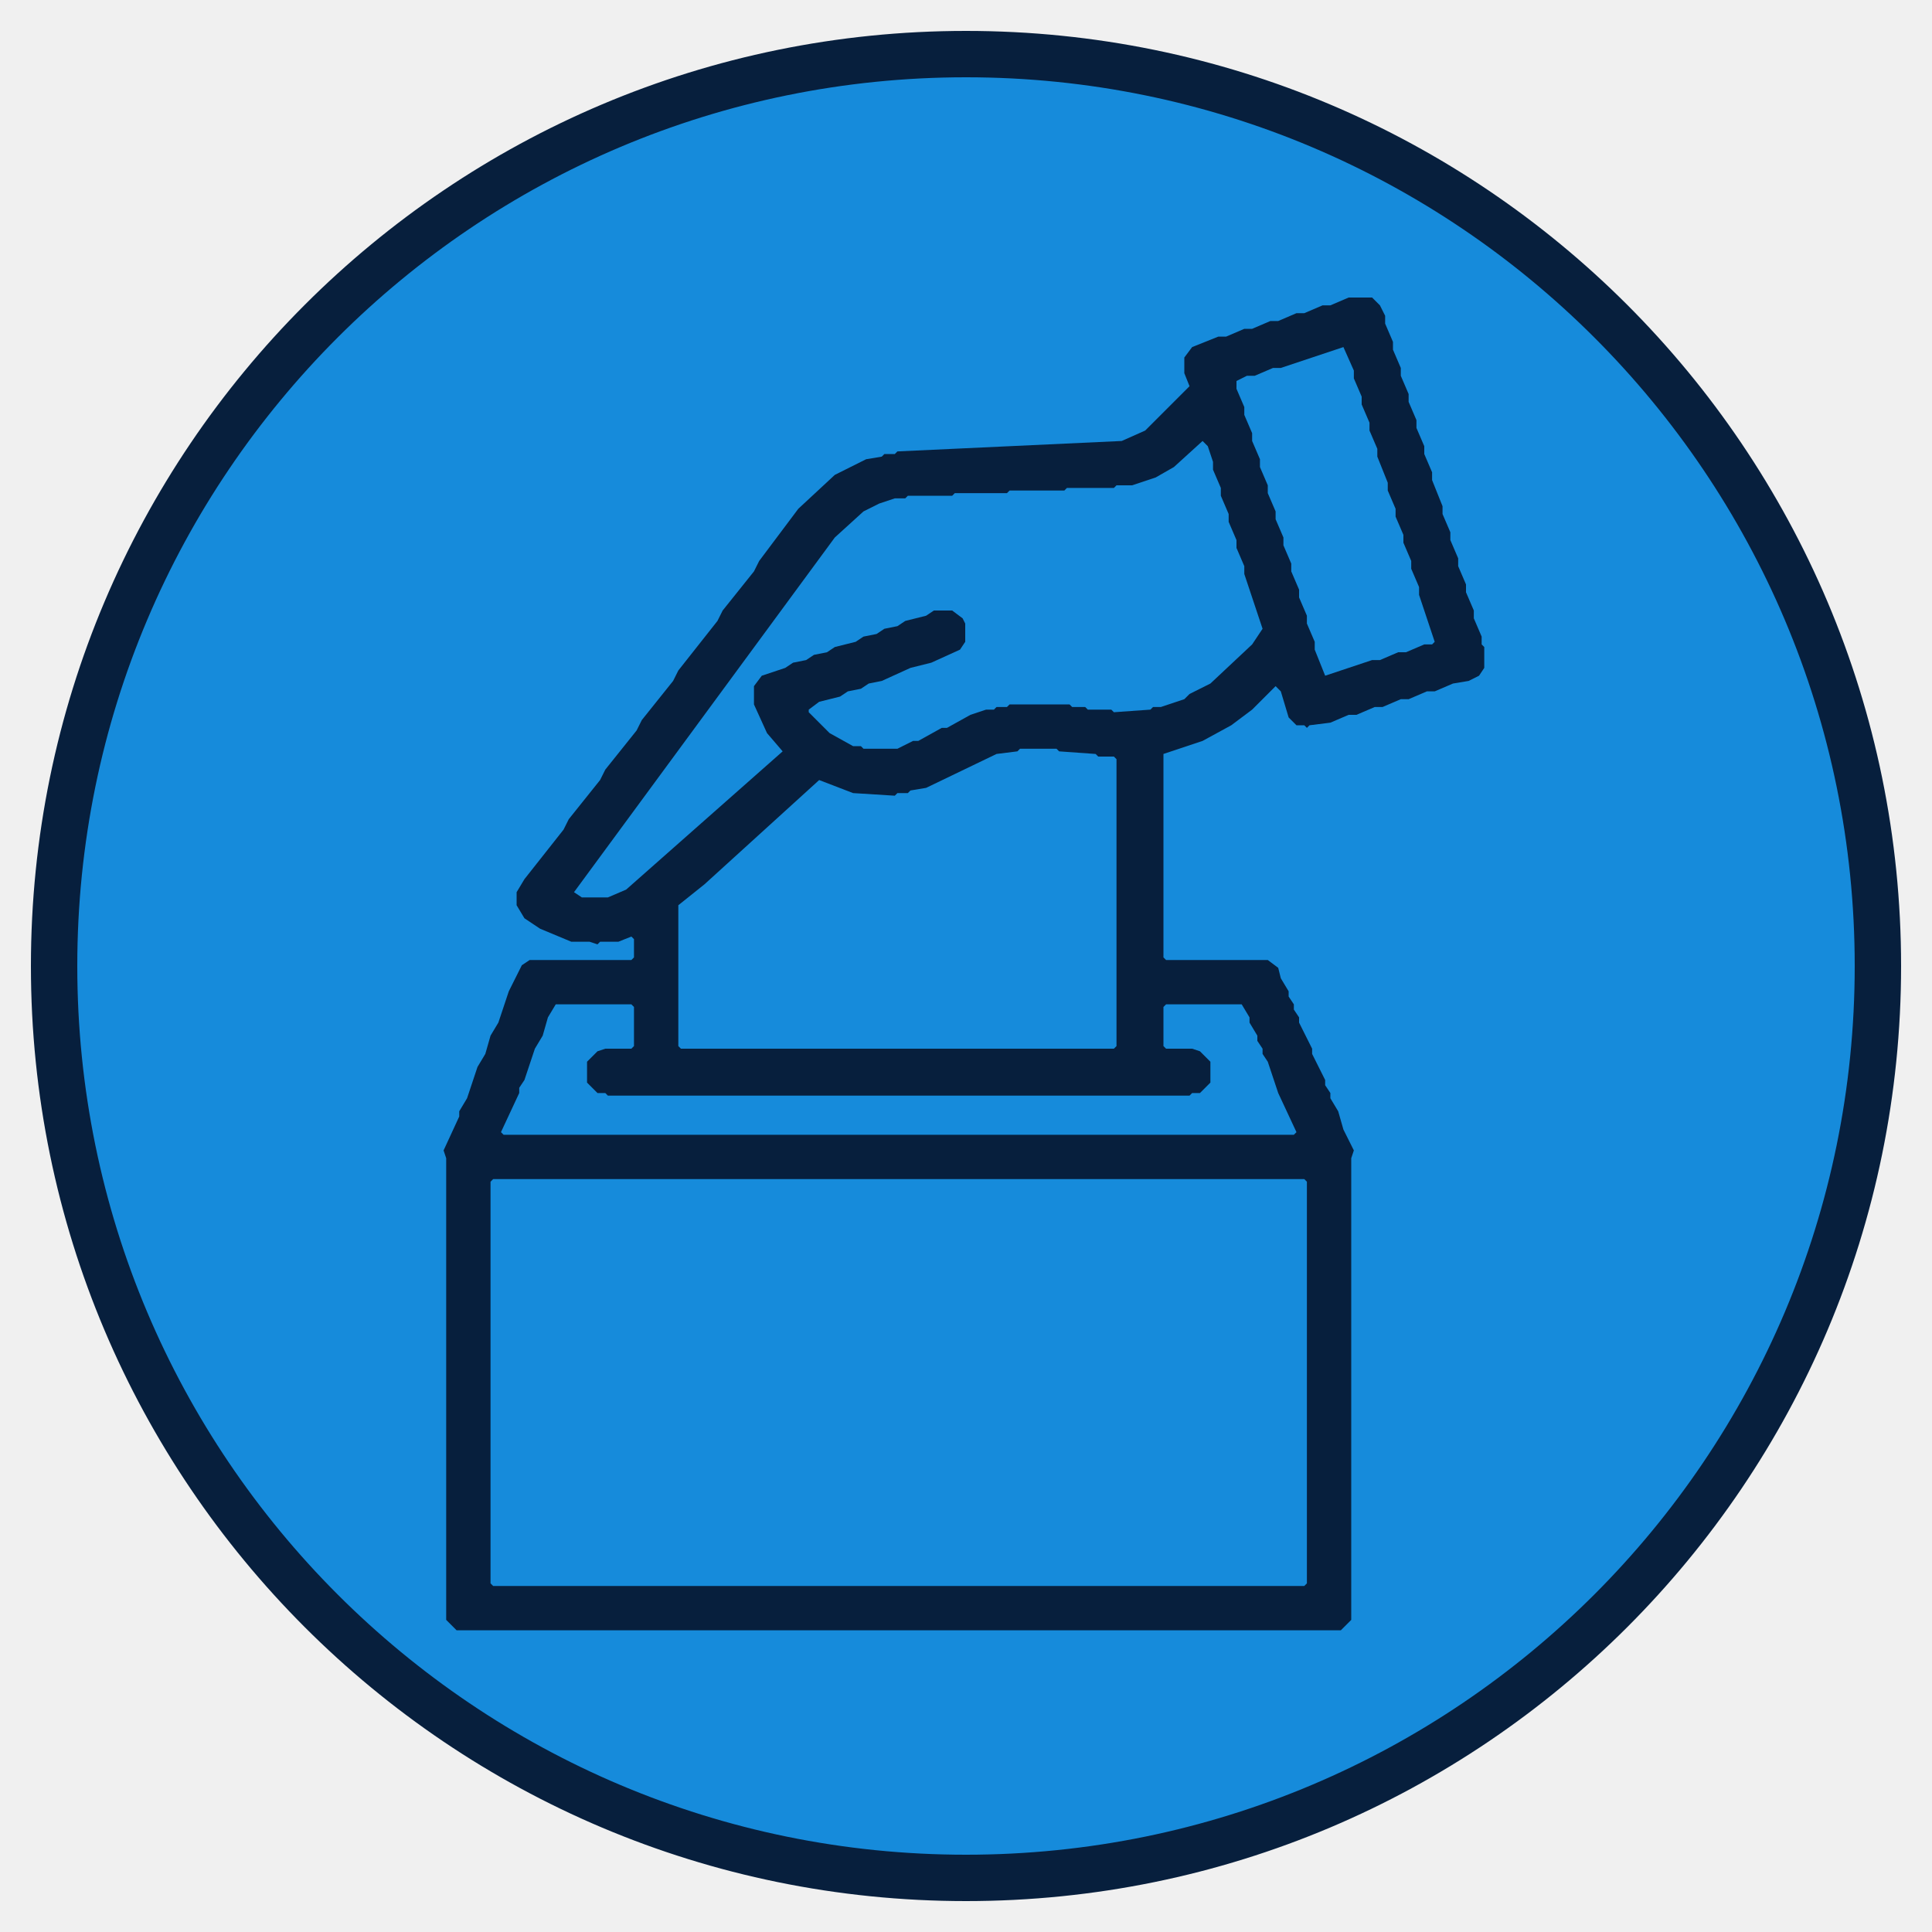
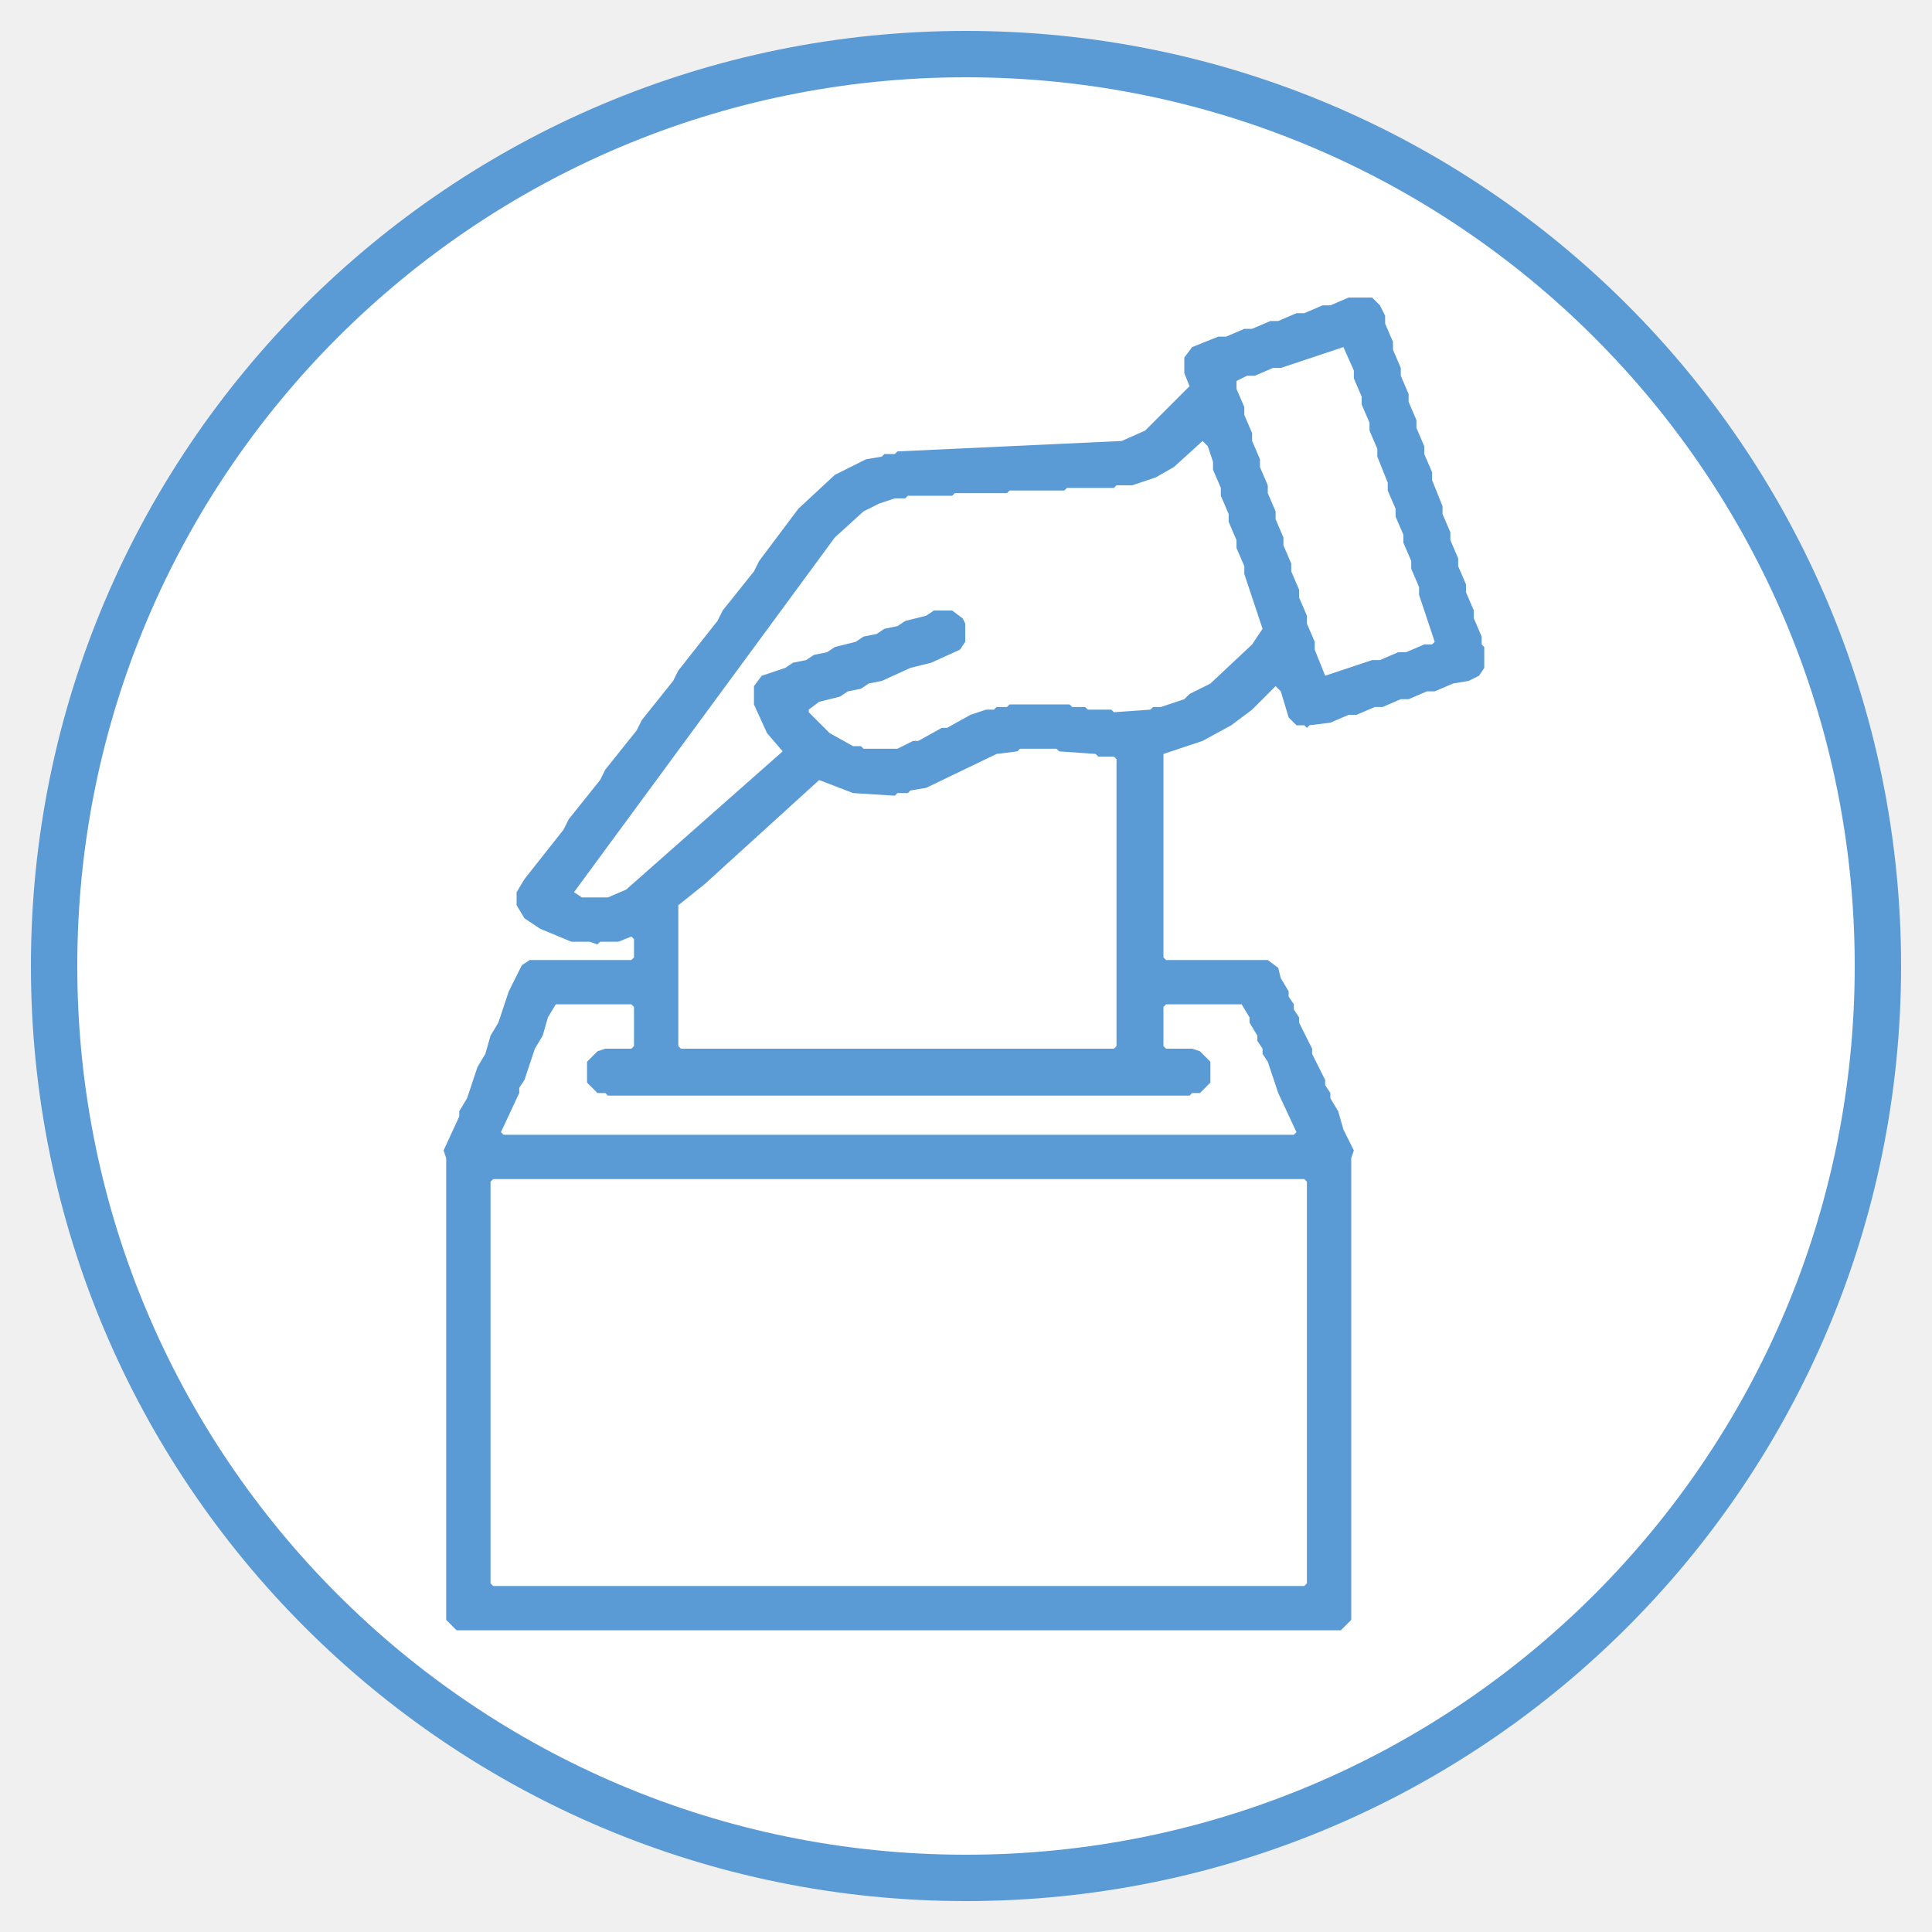
<svg xmlns="http://www.w3.org/2000/svg" viewBox="0 0 1000 1000">
-   <circle cx="500" cy="500" r="472" fill="#168BDB" stroke="#071F3D" stroke-width="24" />
-   <path d="M 412,0 L 403,0 L 396,3 L 393,3 L 386,6 L 383,6 L 376,9 L 373,9 L 366,12 L 363,12 L 356,15 L 353,15 L 343,19 L 340,23 L 340,29 L 342,34 L 325,51 L 316,55 L 230,59 L 229,60 L 225,60 L 224,61 L 218,62 L 206,68 L 192,81 L 177,101 L 175,105 L 163,120 L 161,124 L 146,143 L 144,147 L 132,162 L 130,166 L 118,181 L 116,185 L 104,200 L 102,204 L 87,223 L 84,228 L 84,233 L 87,238 L 93,242 L 105,247 L 112,247 L 115,248 L 116,247 L 123,247 L 128,245 L 129,246 L 129,253 L 128,254 L 89,254 L 86,256 L 81,266 L 77,278 L 74,283 L 72,290 L 69,295 L 65,307 L 62,312 L 62,314 L 56,327 L 57,330 L 57,507 L 61,511 L 400,511 L 404,507 L 404,330 L 405,327 L 401,319 L 399,312 L 396,307 L 396,305 L 394,302 L 394,300 L 389,290 L 389,288 L 384,278 L 384,276 L 382,273 L 382,271 L 380,268 L 380,266 L 377,261 L 376,257 L 372,254 L 333,254 L 332,253 L 332,175 L 347,170 L 358,164 L 366,158 L 375,149 L 377,151 L 380,161 L 383,164 L 386,164 L 387,165 L 388,164 L 396,163 L 403,160 L 406,160 L 413,157 L 416,157 L 423,154 L 426,154 L 433,151 L 436,151 L 443,148 L 449,147 L 453,145 L 455,142 L 455,134 L 454,133 L 454,130 L 451,123 L 451,120 L 448,113 L 448,110 L 445,103 L 445,100 L 442,93 L 442,90 L 439,83 L 439,80 L 435,70 L 435,67 L 432,60 L 432,57 L 429,50 L 429,47 L 426,40 L 426,37 L 423,30 L 423,27 L 420,20 L 420,17 L 417,10 L 417,7 L 415,3 Z M 74,339 L 75,338 L 386,338 L 387,339 L 387,493 L 386,494 L 75,494 L 74,493 Z M 78,320 L 85,305 L 85,303 L 87,300 L 91,288 L 94,283 L 96,276 L 99,271 L 128,271 L 129,272 L 129,287 L 128,288 L 118,288 L 115,289 L 111,293 L 111,301 L 115,305 L 118,305 L 119,306 L 342,306 L 343,305 L 346,305 L 350,301 L 350,293 L 346,289 L 343,288 L 333,288 L 332,287 L 332,272 L 333,271 L 362,271 L 365,276 L 365,278 L 368,283 L 368,285 L 370,288 L 370,290 L 372,293 L 376,305 L 383,320 L 382,321 L 79,321 Z M 314,177 L 314,287 L 313,288 L 147,288 L 146,287 L 146,233 L 156,225 L 200,185 L 213,190 L 229,191 L 230,190 L 234,190 L 235,189 L 241,188 L 268,175 L 276,174 L 277,173 L 291,173 L 292,174 L 306,175 L 307,176 L 313,176 Z M 349,57 L 351,63 L 351,66 L 354,73 L 354,76 L 357,83 L 357,86 L 360,93 L 360,96 L 363,103 L 363,106 L 370,127 L 366,133 L 350,148 L 342,152 L 340,154 L 331,157 L 328,157 L 327,158 L 313,159 L 312,158 L 303,158 L 302,157 L 297,157 L 296,156 L 273,156 L 272,157 L 268,157 L 267,158 L 264,158 L 258,160 L 249,165 L 247,165 L 238,170 L 236,170 L 230,173 L 217,173 L 216,172 L 213,172 L 204,167 L 196,159 L 196,158 L 200,155 L 208,153 L 211,151 L 216,150 L 219,148 L 224,147 L 235,142 L 243,140 L 254,135 L 256,132 L 256,125 L 255,123 L 251,120 L 244,120 L 241,122 L 233,124 L 230,126 L 225,127 L 222,129 L 217,130 L 214,132 L 206,134 L 203,136 L 198,137 L 195,139 L 190,140 L 187,142 L 178,145 L 175,149 L 175,156 L 180,167 L 186,174 L 126,227 L 119,230 L 109,230 L 106,228 L 206,92 L 217,82 L 223,79 L 229,77 L 233,77 L 234,76 L 251,76 L 252,75 L 272,75 L 273,74 L 294,74 L 295,73 L 313,73 L 314,72 L 320,72 L 329,69 L 336,65 L 347,55 Z M 401,19 L 405,28 L 405,31 L 408,38 L 408,41 L 411,48 L 411,51 L 414,58 L 414,61 L 418,71 L 418,74 L 421,81 L 421,84 L 424,91 L 424,94 L 427,101 L 427,104 L 430,111 L 430,114 L 436,132 L 435,133 L 432,133 L 425,136 L 422,136 L 415,139 L 412,139 L 394,145 L 390,135 L 390,132 L 387,125 L 387,122 L 384,115 L 384,112 L 381,105 L 381,102 L 378,95 L 378,92 L 375,85 L 375,82 L 372,75 L 372,72 L 369,65 L 369,62 L 366,55 L 366,52 L 363,45 L 363,42 L 360,35 L 360,32 L 364,30 L 367,30 L 374,27 L 377,27 Z" transform="translate(154 154) scale(1.35)" fill="#071F3D" fill-rule="evenodd" />
+   <circle cx="500" cy="500" r="472" fill="#FFFFFF" stroke="#5B9BD5" stroke-width="24" />
+   <path d="M 412,0 L 403,0 L 396,3 L 393,3 L 386,6 L 383,6 L 376,9 L 373,9 L 366,12 L 363,12 L 356,15 L 353,15 L 343,19 L 340,23 L 340,29 L 342,34 L 325,51 L 316,55 L 230,59 L 229,60 L 225,60 L 224,61 L 218,62 L 206,68 L 192,81 L 177,101 L 175,105 L 163,120 L 161,124 L 146,143 L 144,147 L 132,162 L 130,166 L 118,181 L 116,185 L 104,200 L 102,204 L 87,223 L 84,228 L 84,233 L 87,238 L 93,242 L 105,247 L 112,247 L 115,248 L 116,247 L 123,247 L 128,245 L 129,246 L 129,253 L 128,254 L 89,254 L 86,256 L 81,266 L 77,278 L 74,283 L 72,290 L 69,295 L 65,307 L 62,312 L 62,314 L 56,327 L 57,330 L 57,507 L 61,511 L 400,511 L 404,507 L 404,330 L 405,327 L 401,319 L 399,312 L 396,307 L 396,305 L 394,302 L 394,300 L 389,290 L 389,288 L 384,278 L 384,276 L 382,273 L 382,271 L 380,268 L 380,266 L 377,261 L 376,257 L 372,254 L 333,254 L 332,253 L 332,175 L 347,170 L 358,164 L 366,158 L 375,149 L 377,151 L 380,161 L 383,164 L 386,164 L 387,165 L 388,164 L 396,163 L 403,160 L 406,160 L 413,157 L 416,157 L 423,154 L 426,154 L 433,151 L 436,151 L 443,148 L 449,147 L 453,145 L 455,142 L 455,134 L 454,133 L 454,130 L 451,123 L 451,120 L 448,113 L 448,110 L 445,103 L 445,100 L 442,93 L 442,90 L 439,83 L 439,80 L 435,70 L 435,67 L 432,60 L 432,57 L 429,50 L 429,47 L 426,40 L 426,37 L 423,30 L 423,27 L 420,20 L 420,17 L 417,10 L 417,7 L 415,3 Z M 74,339 L 75,338 L 386,338 L 387,339 L 387,493 L 386,494 L 75,494 L 74,493 Z M 78,320 L 85,305 L 85,303 L 87,300 L 91,288 L 94,283 L 96,276 L 99,271 L 128,271 L 129,272 L 129,287 L 128,288 L 118,288 L 115,289 L 111,293 L 111,301 L 115,305 L 118,305 L 119,306 L 342,306 L 343,305 L 346,305 L 350,301 L 350,293 L 346,289 L 343,288 L 333,288 L 332,287 L 332,272 L 333,271 L 362,271 L 365,276 L 365,278 L 368,283 L 368,285 L 370,288 L 370,290 L 372,293 L 376,305 L 383,320 L 382,321 L 79,321 Z M 314,177 L 314,287 L 313,288 L 147,288 L 146,287 L 146,233 L 156,225 L 200,185 L 213,190 L 229,191 L 230,190 L 234,190 L 235,189 L 241,188 L 268,175 L 276,174 L 277,173 L 291,173 L 292,174 L 306,175 L 307,176 L 313,176 Z M 349,57 L 351,63 L 351,66 L 354,73 L 354,76 L 357,83 L 357,86 L 360,93 L 360,96 L 363,103 L 363,106 L 370,127 L 366,133 L 350,148 L 342,152 L 340,154 L 331,157 L 328,157 L 327,158 L 313,159 L 312,158 L 303,158 L 302,157 L 297,157 L 296,156 L 273,156 L 272,157 L 268,157 L 267,158 L 264,158 L 258,160 L 249,165 L 247,165 L 238,170 L 236,170 L 230,173 L 217,173 L 216,172 L 213,172 L 204,167 L 196,159 L 196,158 L 200,155 L 208,153 L 211,151 L 216,150 L 219,148 L 224,147 L 235,142 L 243,140 L 254,135 L 256,132 L 256,125 L 255,123 L 251,120 L 244,120 L 241,122 L 233,124 L 230,126 L 225,127 L 222,129 L 217,130 L 214,132 L 206,134 L 203,136 L 198,137 L 195,139 L 190,140 L 187,142 L 178,145 L 175,149 L 175,156 L 180,167 L 186,174 L 126,227 L 119,230 L 109,230 L 106,228 L 206,92 L 217,82 L 223,79 L 229,77 L 233,77 L 234,76 L 251,76 L 252,75 L 272,75 L 273,74 L 294,74 L 295,73 L 313,73 L 314,72 L 320,72 L 329,69 L 336,65 L 347,55 Z M 401,19 L 405,28 L 405,31 L 408,38 L 408,41 L 411,48 L 411,51 L 414,58 L 414,61 L 418,71 L 418,74 L 421,81 L 421,84 L 424,91 L 424,94 L 427,101 L 427,104 L 430,111 L 430,114 L 436,132 L 435,133 L 432,133 L 425,136 L 422,136 L 415,139 L 412,139 L 394,145 L 390,135 L 390,132 L 387,125 L 387,122 L 384,115 L 384,112 L 381,105 L 381,102 L 378,95 L 378,92 L 375,85 L 375,82 L 372,75 L 372,72 L 369,65 L 369,62 L 366,55 L 366,52 L 363,45 L 363,42 L 360,35 L 360,32 L 364,30 L 367,30 L 374,27 L 377,27 Z" transform="translate(154 154) scale(1.35)" fill="#5B9BD5" fill-rule="evenodd" />
</svg>
